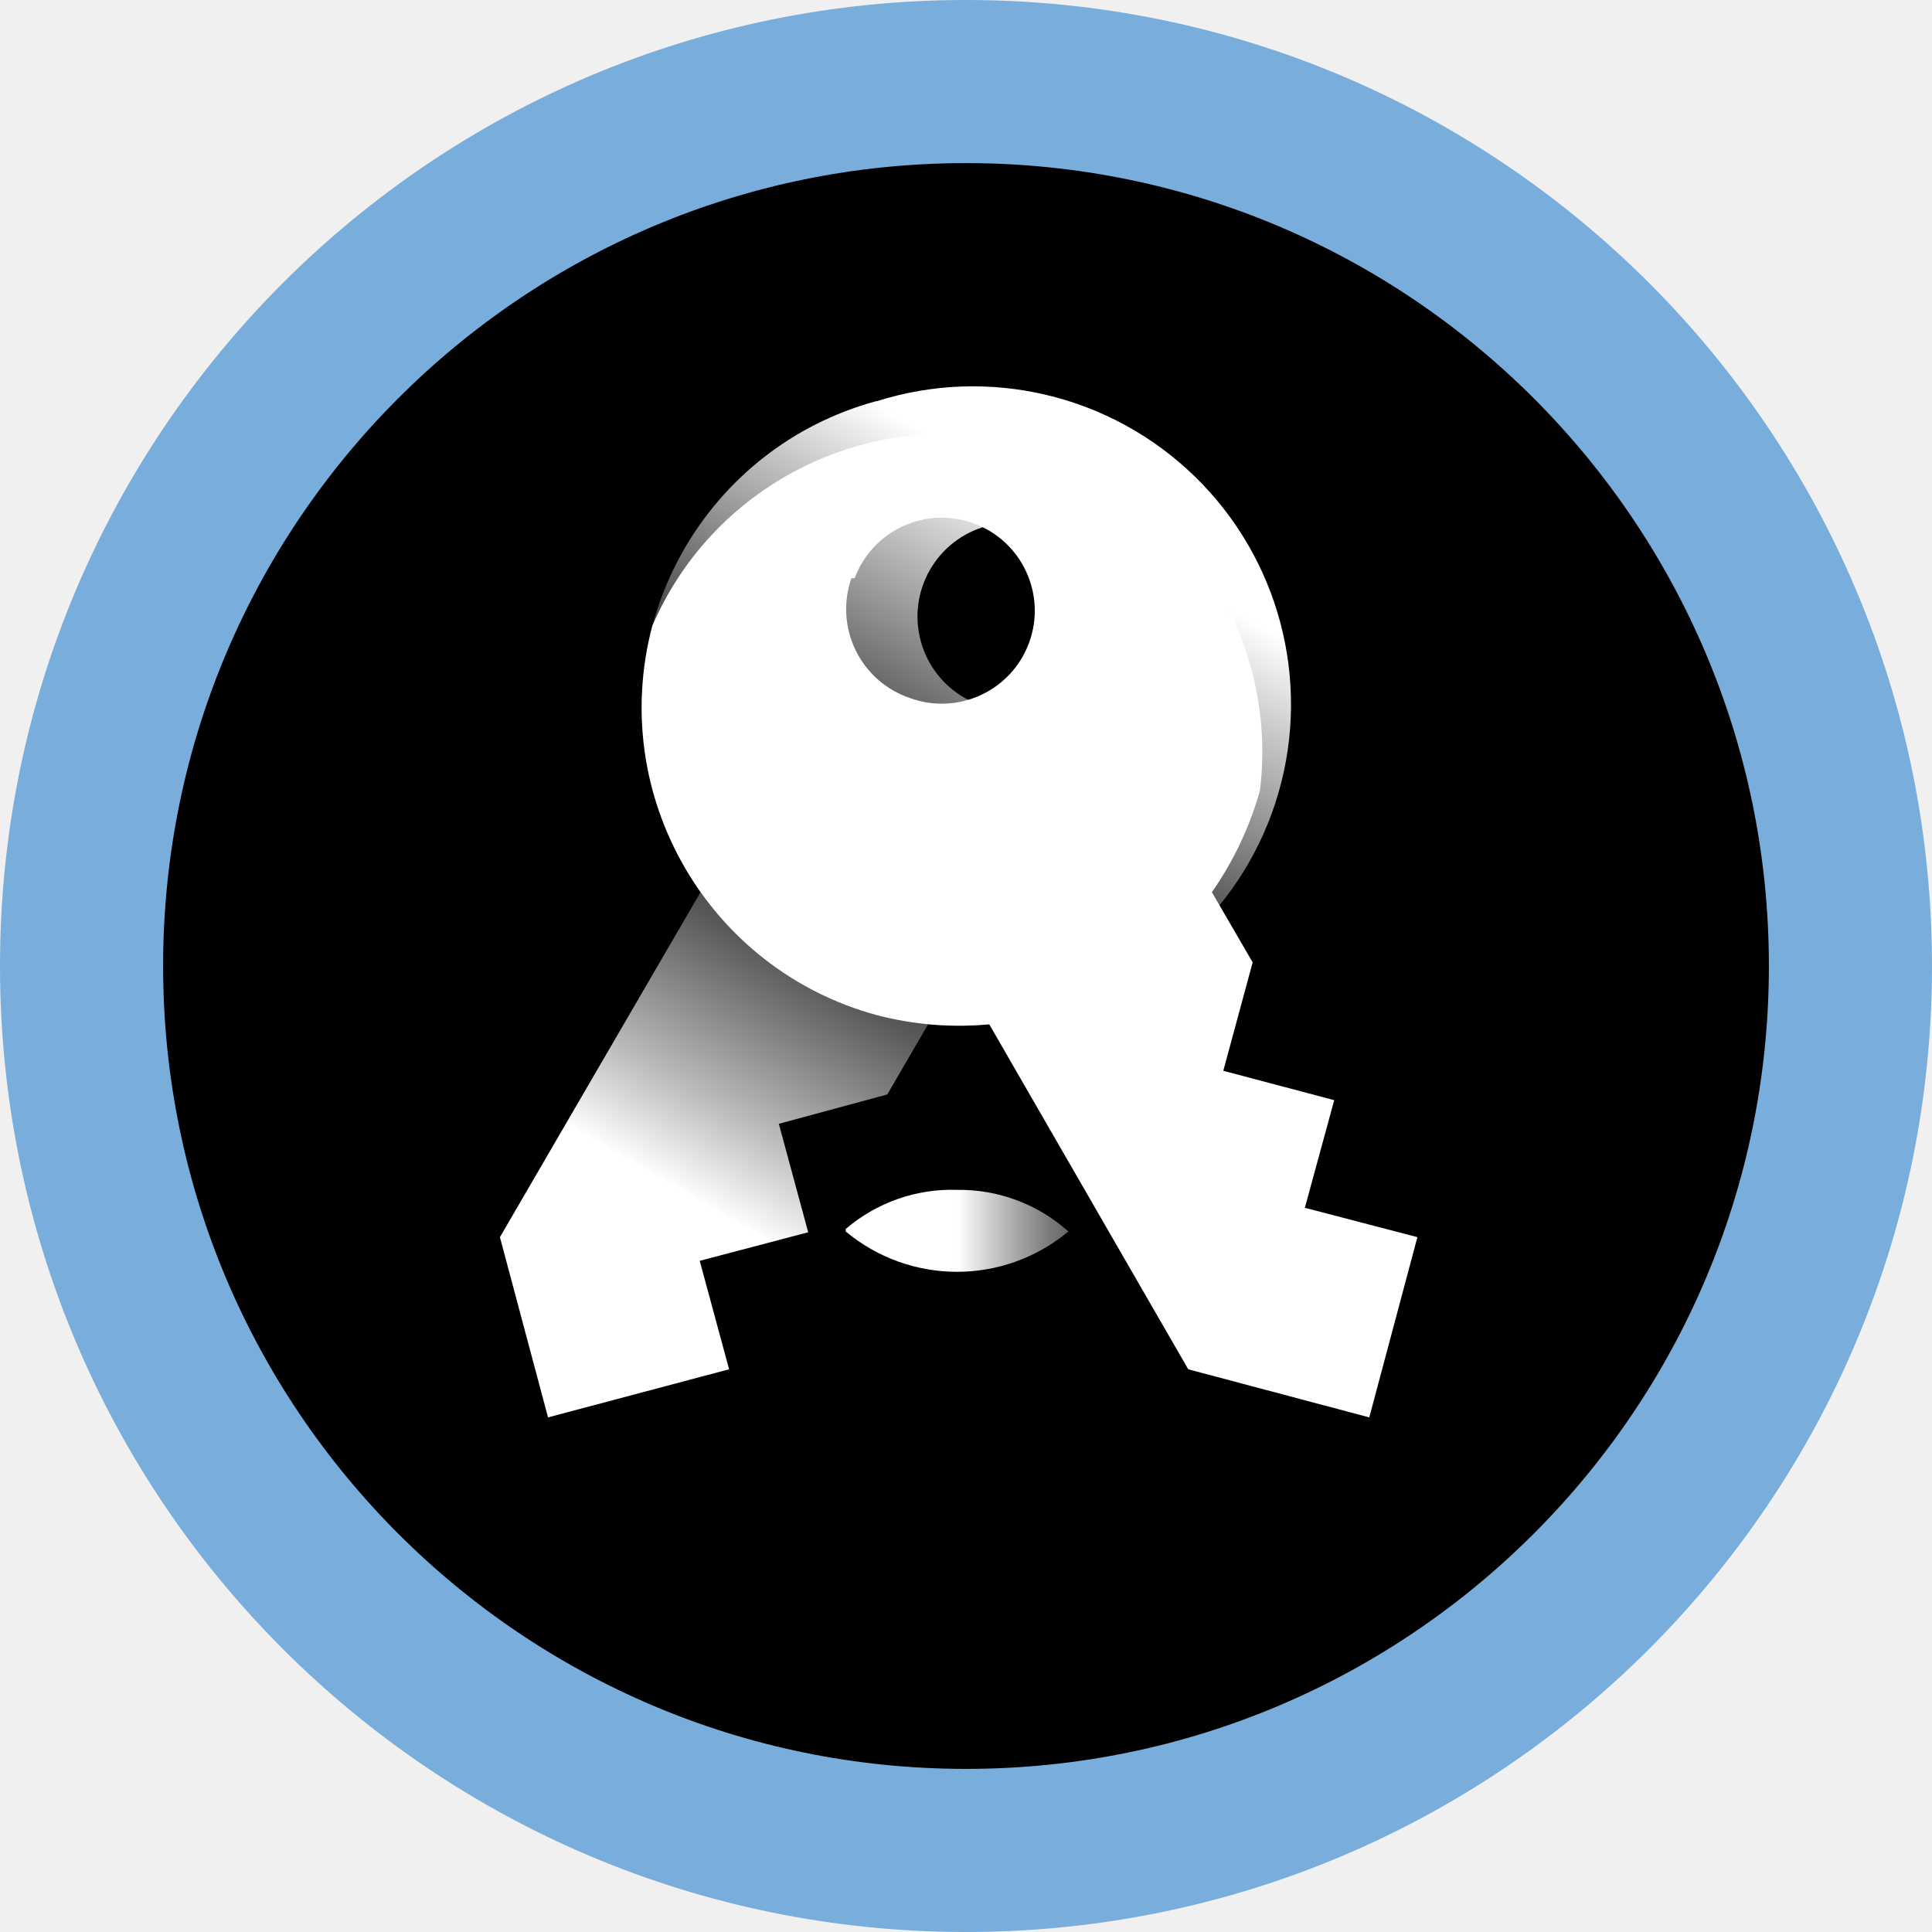
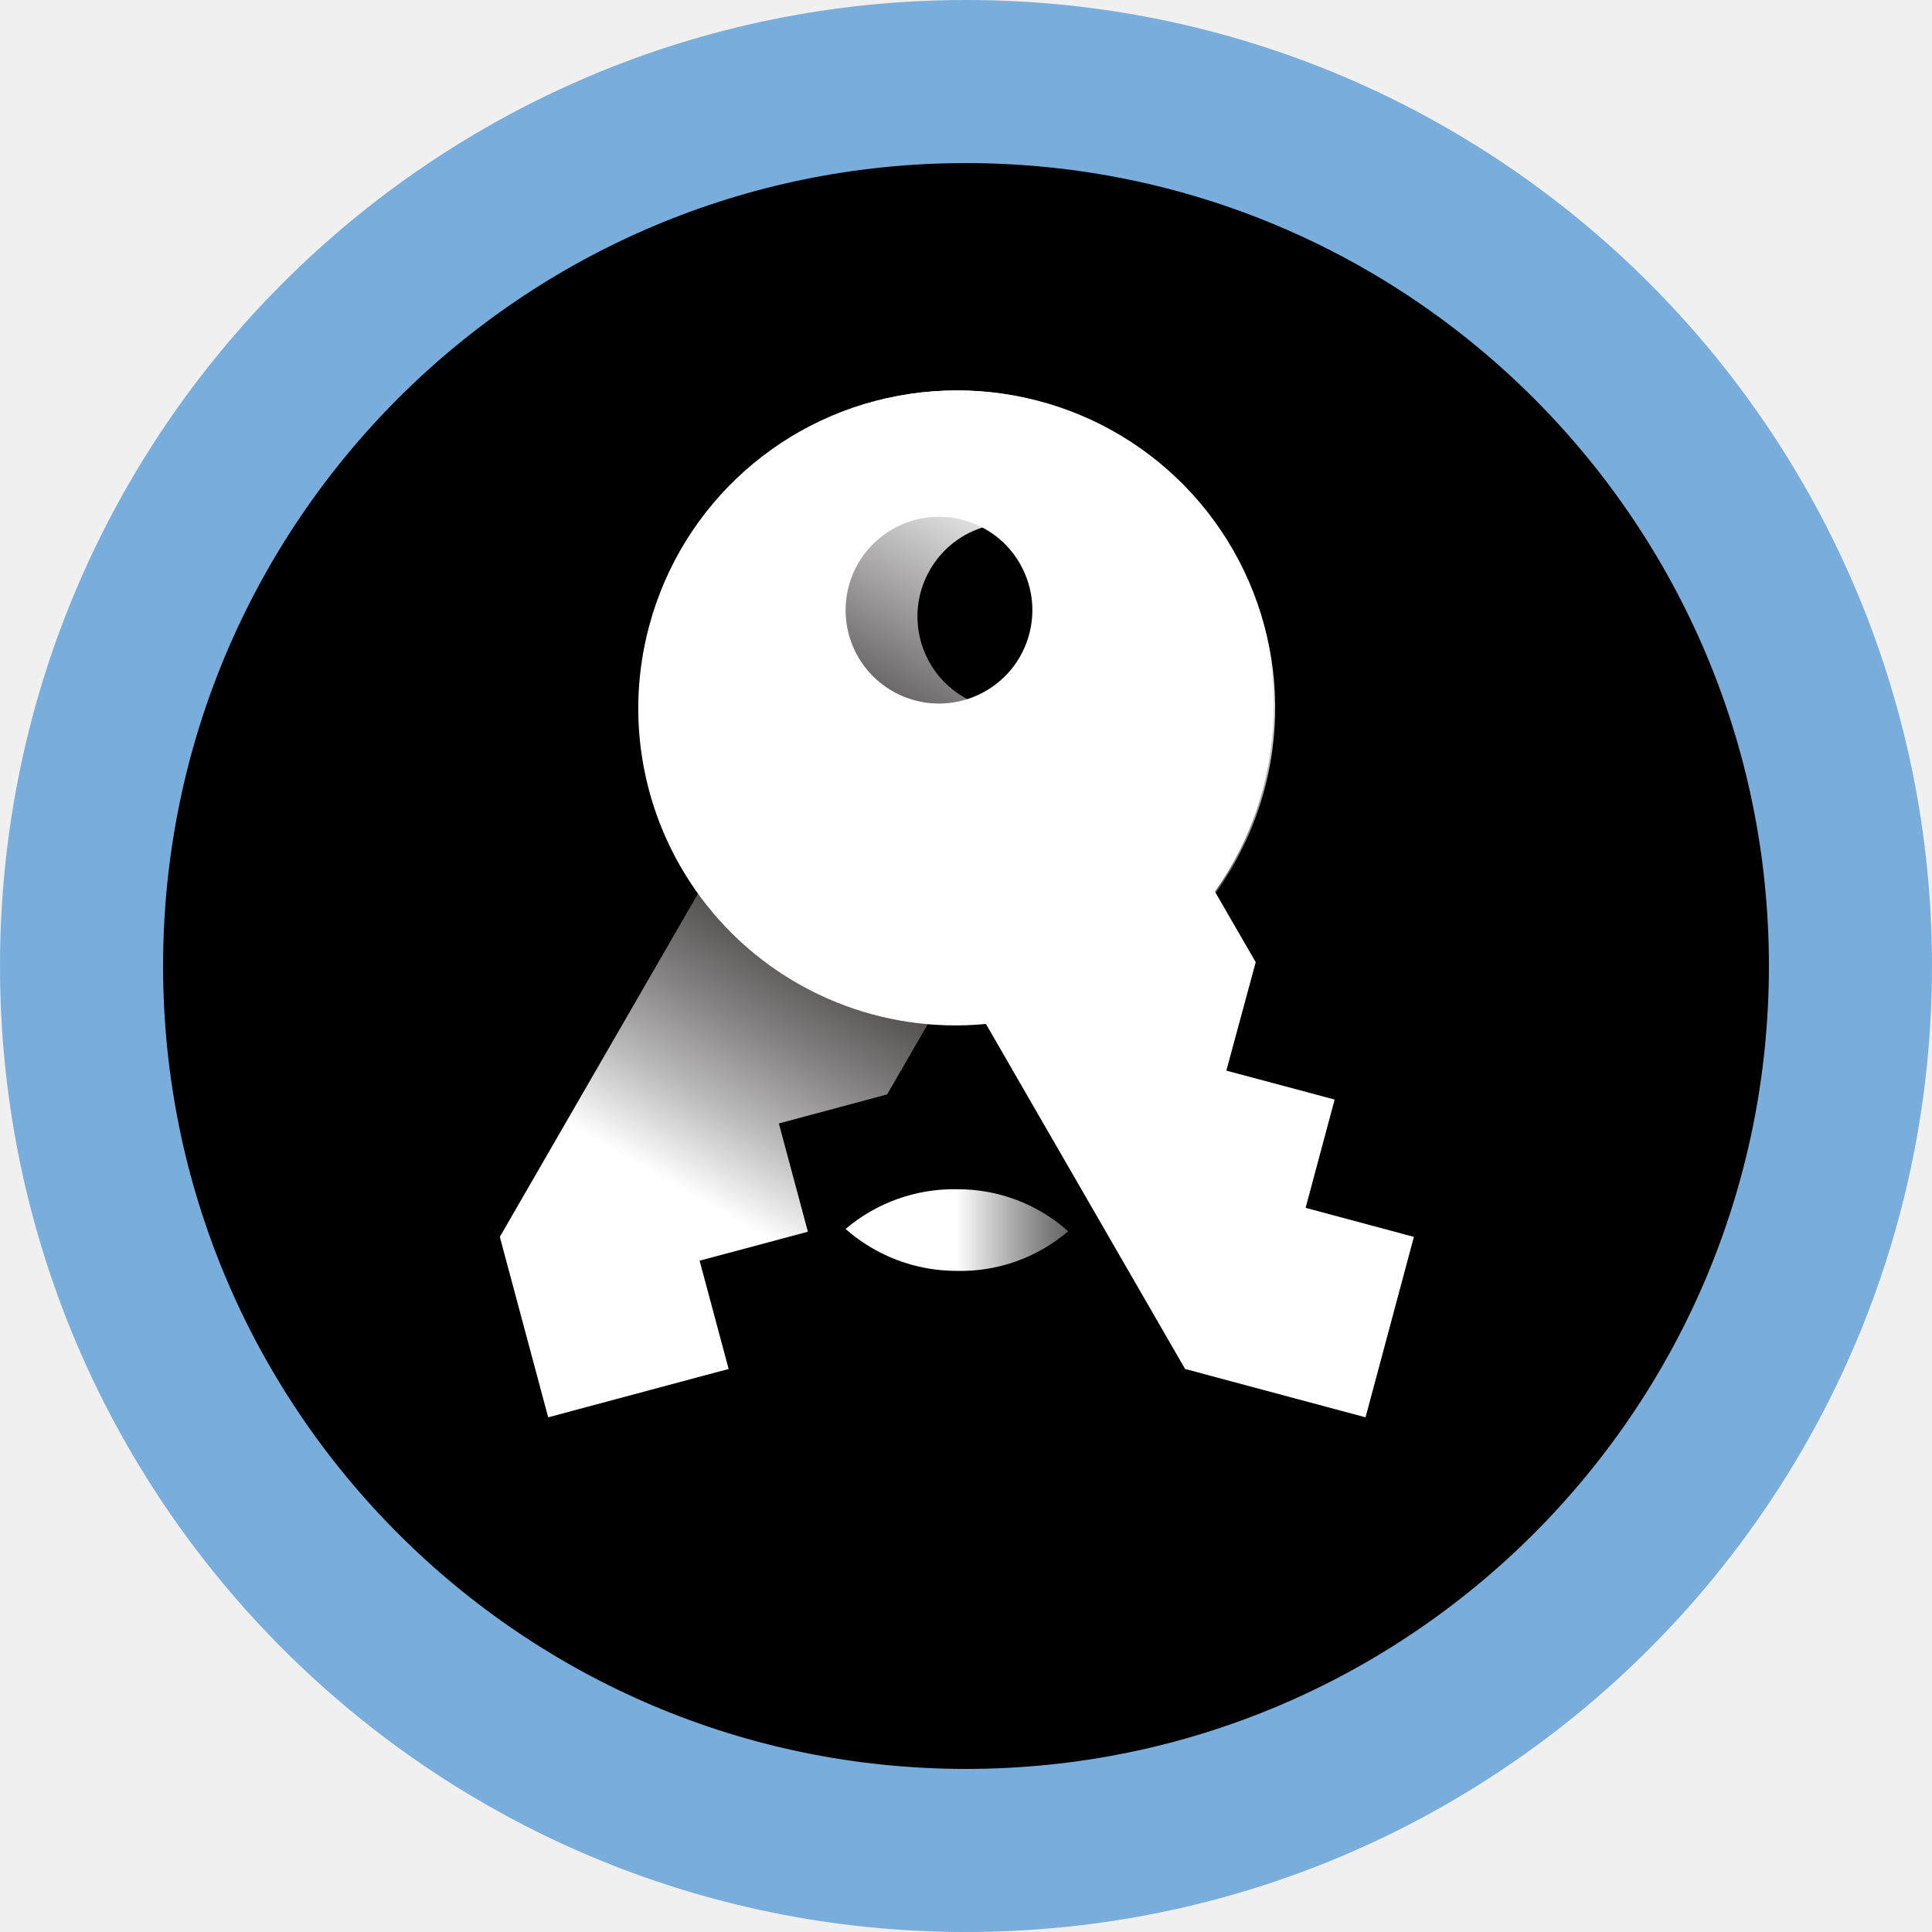
- <svg xmlns="http://www.w3.org/2000/svg" viewBox="0 0 23.69 23.69">
+ <svg xmlns="http://www.w3.org/2000/svg" viewBox="0 0 23.694 23.694">
  <defs>
-     <style>.cls-1{stroke:#79addc;stroke-miterlimit:10;stroke-width:2px;}.cls-2{fill:url(#linear-gradient);}.cls-3{fill:#fff;}.cls-4{fill:url(#linear-gradient-2);}</style>
-     <linearGradient id="linear-gradient" x1="8.34" y1="14.58" x2="13.11" y2="6.32" gradientUnits="userSpaceOnUse">
+     <style>.cls-1{stroke:#79addc;stroke-miterlimit:10;stroke-width:2px;}.cls-2{fill:url(#linear-gradient);}.cls-3{fill:url(#linear-gradient-2);}.cls-4{fill:#fff;}</style>
+     <linearGradient id="linear-gradient" x1="8.341" y1="14.579" x2="13.107" y2="6.325" gradientUnits="userSpaceOnUse">
      <stop offset="0" stop-color="#fff" />
-       <stop offset="0" stop-color="#fdfdfd" />
-       <stop offset="0.12" stop-color="#bbbaba" />
-       <stop offset="0.23" stop-color="#858383" />
-       <stop offset="0.32" stop-color="#5b5858" />
-       <stop offset="0.41" stop-color="#3c393a" />
-       <stop offset="0.49" stop-color="#2a2627" />
+       <stop offset="0.004" stop-color="#fdfdfd" />
+       <stop offset="0.117" stop-color="#bbbaba" />
+       <stop offset="0.225" stop-color="#858383" />
+       <stop offset="0.324" stop-color="#5b5858" />
+       <stop offset="0.413" stop-color="#3c393a" />
+       <stop offset="0.488" stop-color="#2a2627" />
      <stop offset="0.54" stop-color="#231f20" />
-       <stop offset="1" stop-color="#fff" />
+       <stop offset="0.997" stop-color="#fff" />
    </linearGradient>
-     <linearGradient id="linear-gradient-2" x1="10.37" y1="15.09" x2="13.11" y2="15.09" gradientUnits="userSpaceOnUse">
-       <stop offset="0.5" stop-color="#fff" />
-       <stop offset="0.73" stop-color="#b2b2b2" />
-       <stop offset="0.91" stop-color="#7b7b7b" />
+     <linearGradient id="linear-gradient-2" x1="10.365" y1="15.085" x2="13.106" y2="15.085" gradientUnits="userSpaceOnUse">
+       <stop offset="0.495" stop-color="#fff" />
+       <stop offset="0.727" stop-color="#b2b2b2" />
+       <stop offset="0.911" stop-color="#7b7b7b" />
      <stop offset="1" stop-color="#666" />
    </linearGradient>
  </defs>
  <g id="Layer_2" data-name="Layer 2">
    <g id="Layer_1-2" data-name="Layer 1">
-       <rect class="cls-1" x="1" y="1" width="21.69" height="21.69" rx="10.85" />
-       <path class="cls-2" d="M10.74,4.92A3.9,3.9,0,0,0,8,9.69a4.11,4.11,0,0,0,.59,1.25L6.13,15.17l.59,2.21,2.22-.59-.36-1.33,1.33-.35-.36-1.33,1.33-.36.5-.86a4,4,0,0,0,1.37-.11,3.9,3.9,0,1,0-2-7.53ZM12.1,6.45a1.15,1.15,0,1,1-.81,1.41A1.15,1.15,0,0,1,12.1,6.45Z" />
-       <path class="cls-3" d="M8,7.67a3.91,3.91,0,0,0,2.76,4.78,4,4,0,0,0,1.37.11l2.44,4.23,2.22.59.59-2.21L16,14.81l.36-1.32L15,13.13l.36-1.33-.5-.86a4.11,4.11,0,0,0,.59-1.25A3.9,3.9,0,0,0,8,7.67Zm2.48-.58a1.14,1.14,0,1,1,.68,1.47A1.15,1.15,0,0,1,10.44,7.09Z" />
-       <path class="cls-4" d="M10.37,15.07a2,2,0,0,1,1.37-.48,2,2,0,0,1,1.36.51,2.13,2.13,0,0,1-2.73,0Z" />
+       <rect class="cls-1" x="1" y="1" width="21.694" height="21.694" rx="10.847" />
+       <path class="cls-2" d="M10.737,4.921a3.886,3.886,0,0,0-2.164,6.016L6.13,15.169l.593,2.213,2.213-.593L8.58,15.461l1.328-.355-.356-1.328,1.328-.356.5-.865a3.893,3.893,0,1,0-.643-7.636ZM12.1,6.454a1.146,1.146,0,1,1-.81,1.4A1.146,1.146,0,0,1,12.1,6.454Z" />
+       <path class="cls-3" d="M10.37,15.072a2.05,2.05,0,0,1,1.371-.487A2.027,2.027,0,0,1,13.1,15.1a2.027,2.027,0,0,1-1.371.486A2.056,2.056,0,0,1,10.37,15.072Z" />
+       <path class="cls-4" d="M7.962,7.675a3.887,3.887,0,0,0,4.129,4.882l2.443,4.232,2.213.593.593-2.213-1.328-.356.356-1.328L15.04,13.13,15.4,11.8l-.5-.865A3.894,3.894,0,1,0,7.962,7.675Zm2.478-.584a1.145,1.145,0,1,1,.684,1.468A1.144,1.144,0,0,1,10.44,7.091Z" />
    </g>
  </g>
</svg>
